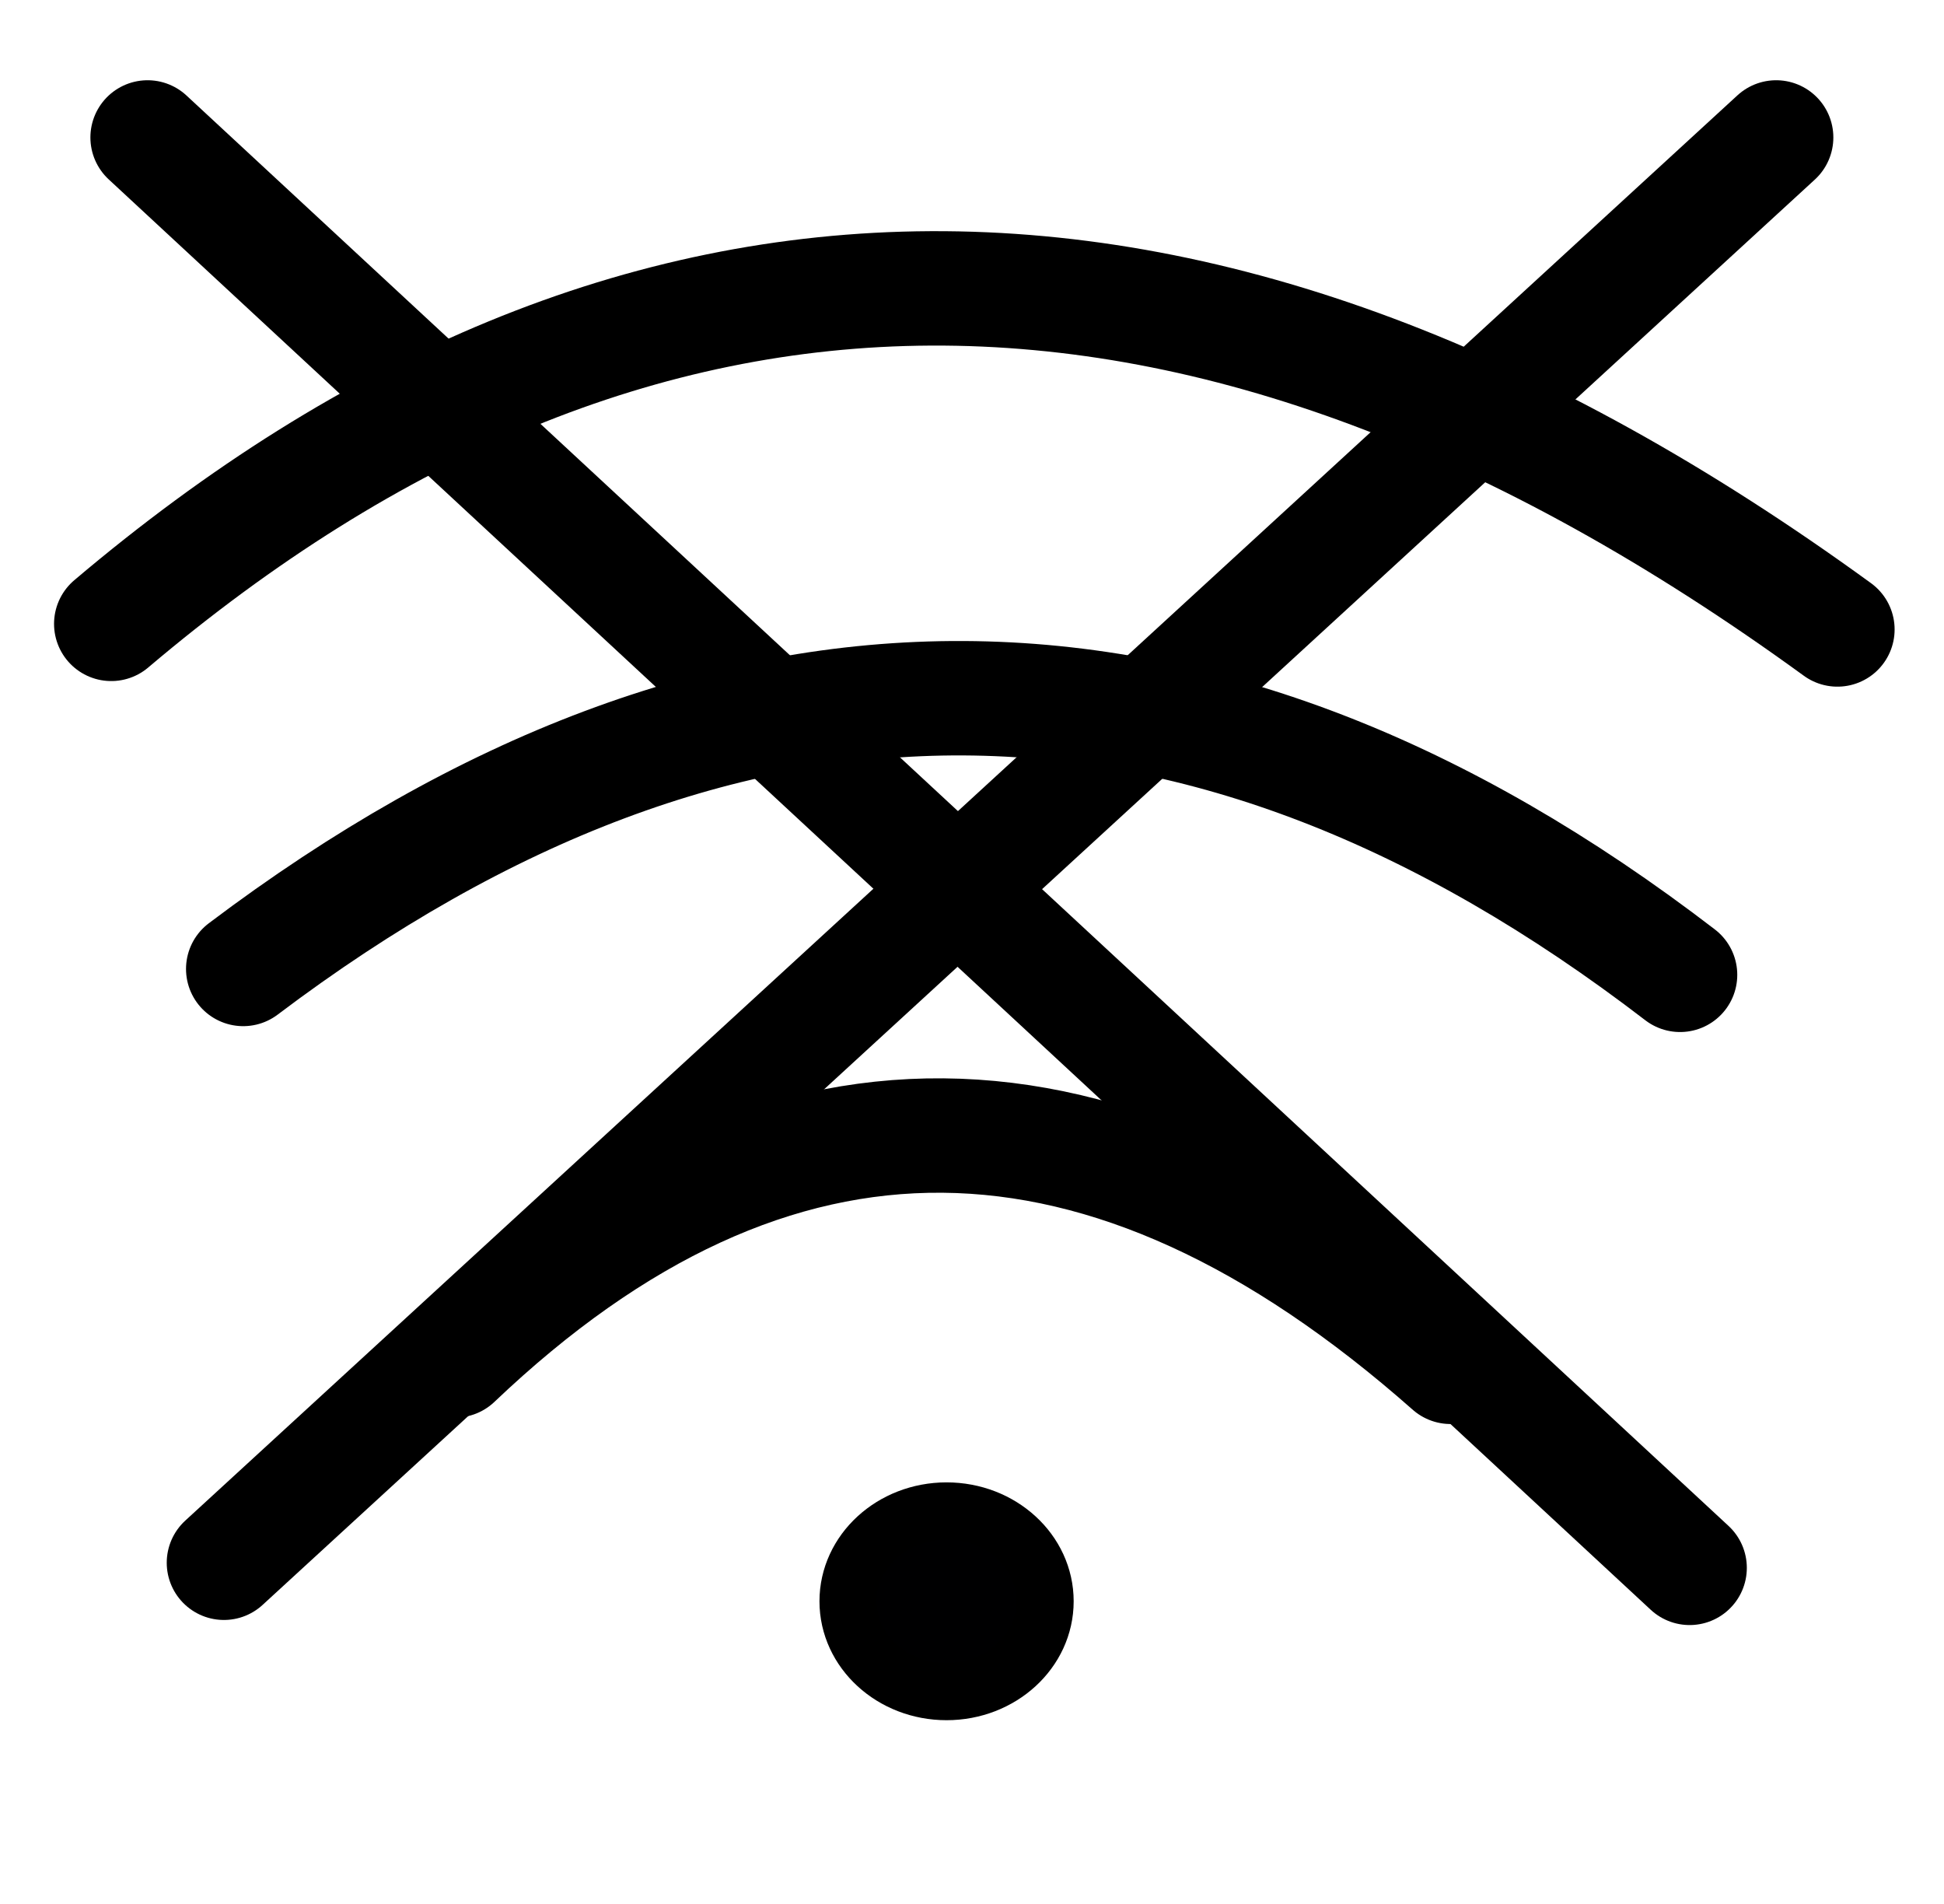
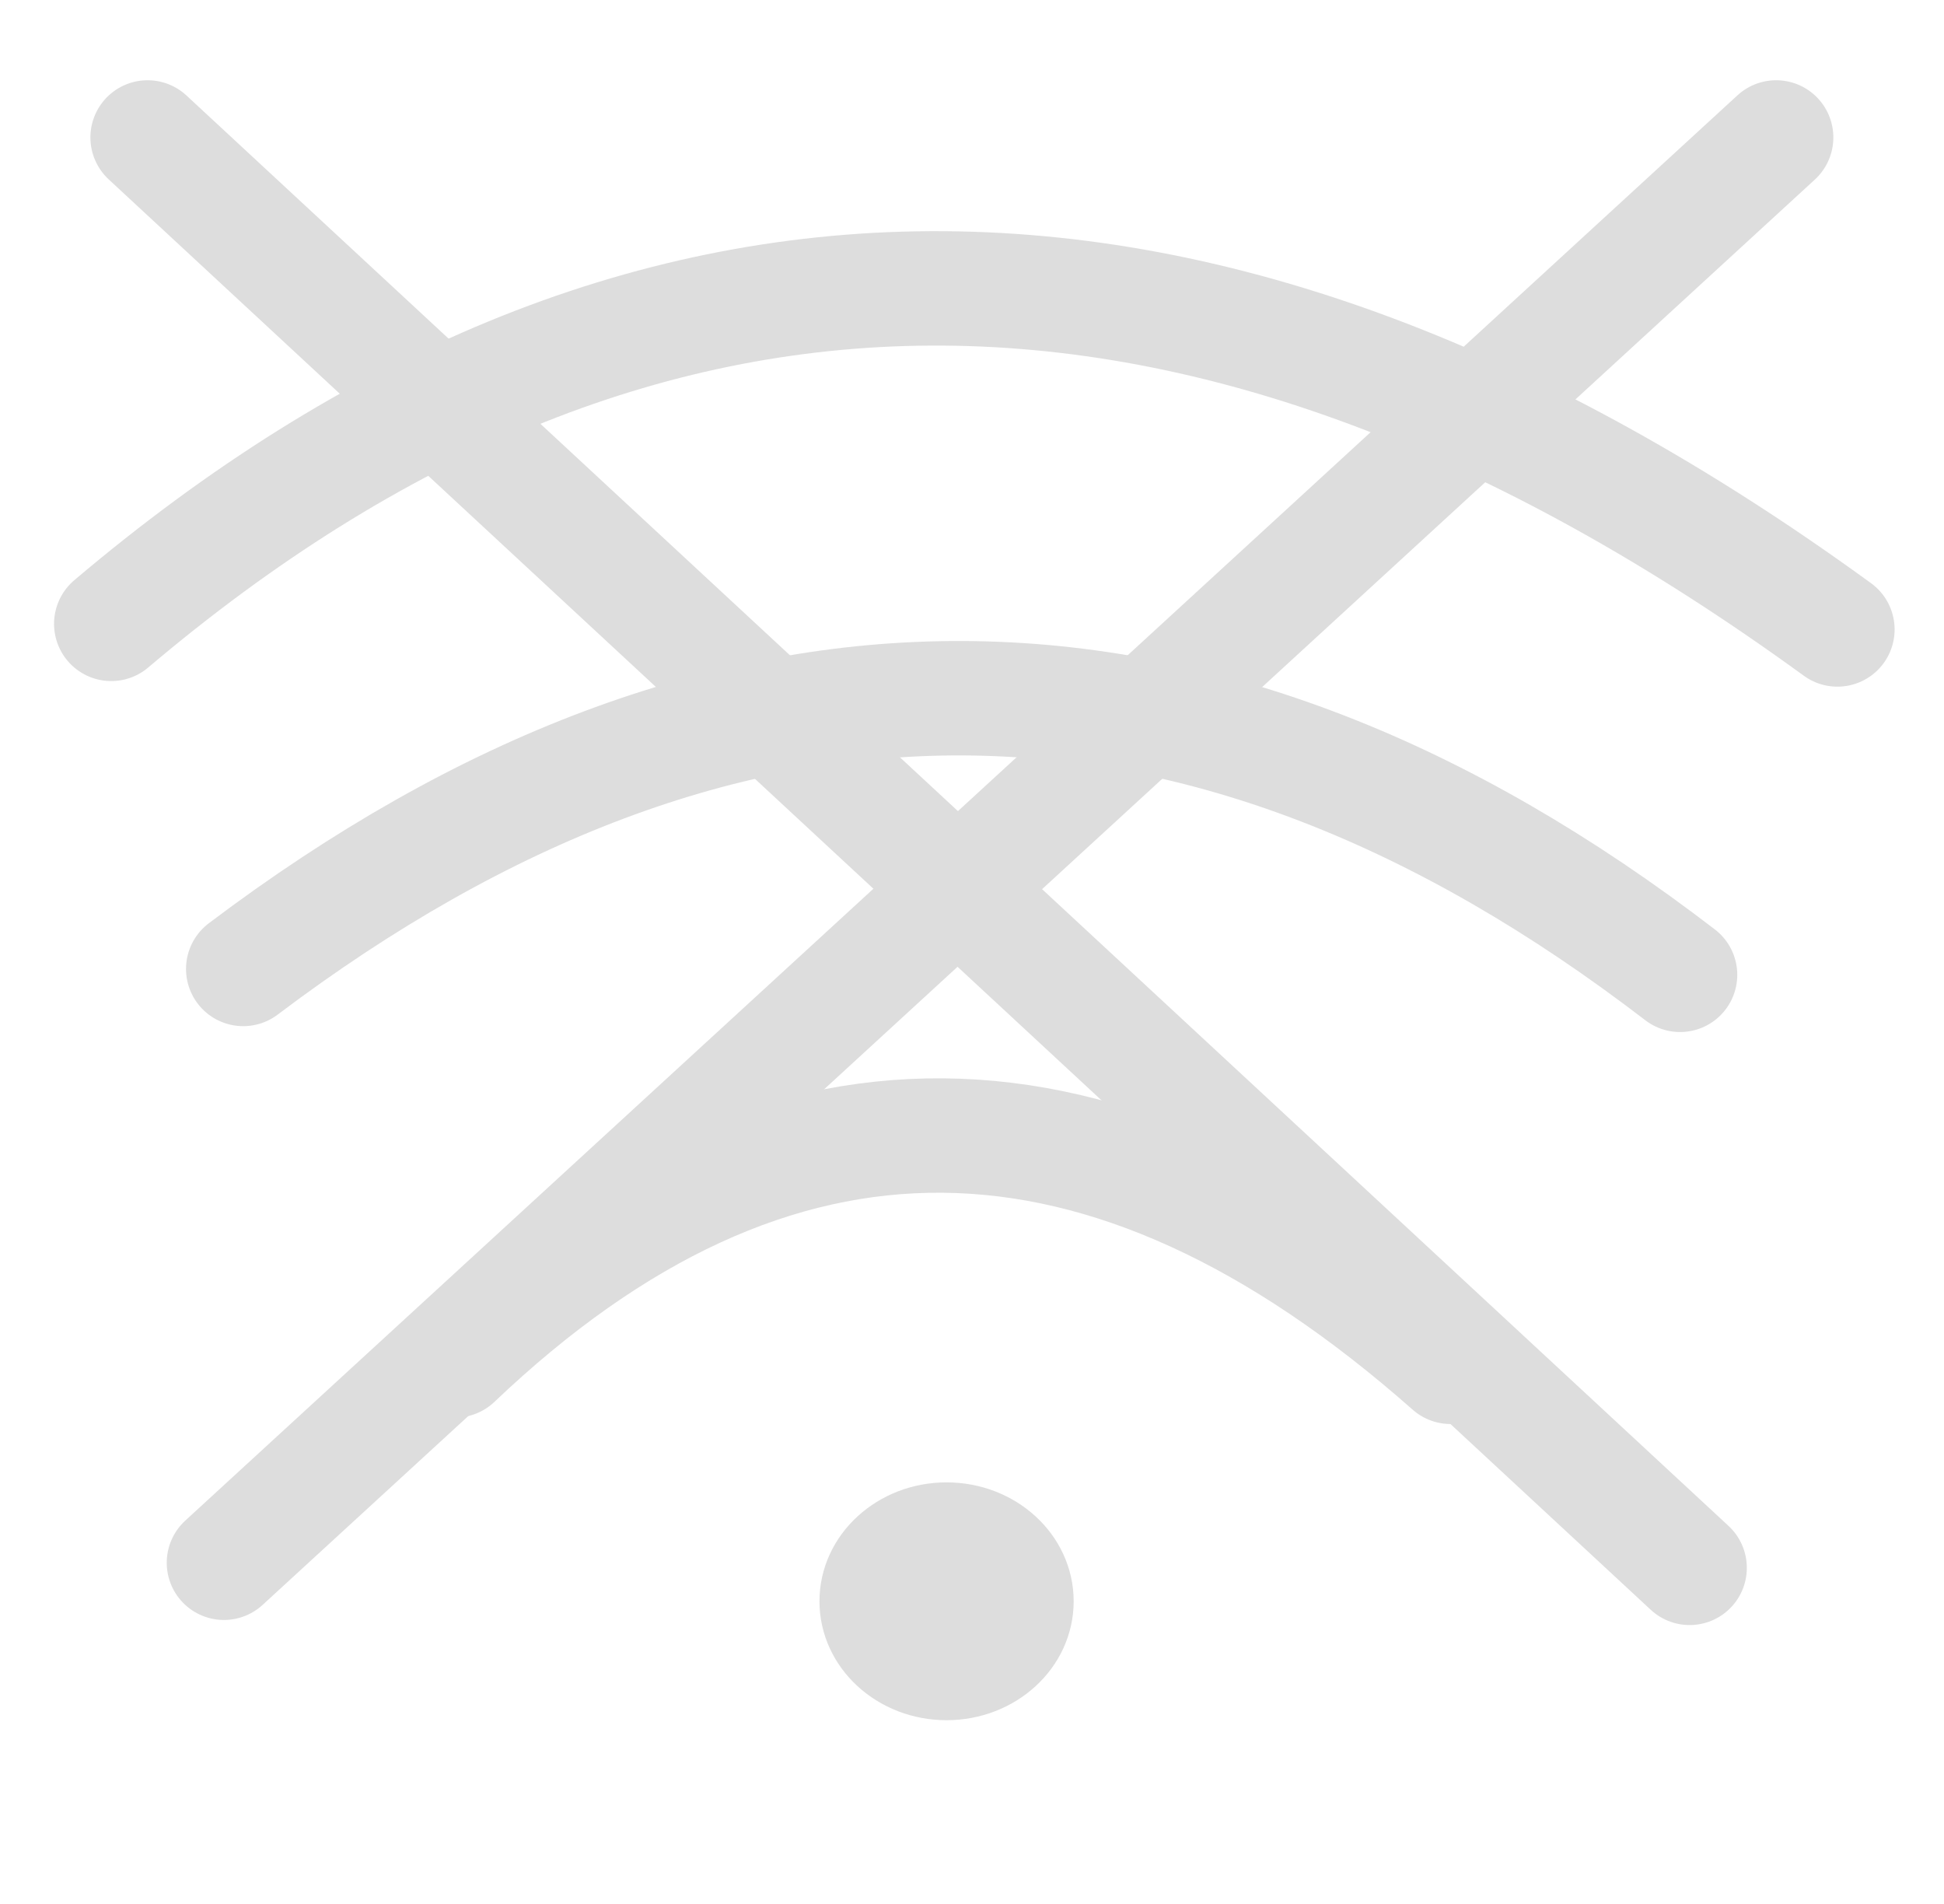
<svg xmlns="http://www.w3.org/2000/svg" width="169.957mm" height="166.398mm" viewBox="0 0 169.957 166.398" version="1.1" id="svg5">
  <defs id="defs2" />
  <g id="layer1" transform="translate(-19.23,-47.17231)">
-     <path style="fill:#000001;stroke-width:10;stroke-linecap:round;stroke-linejoin:round" d="m 51.963,161.499 100.689,1.099" id="path449" />
-     <path style="fill:none;stroke:#000000;stroke-width:10;stroke-linecap:round;stroke-linejoin:round;stroke-opacity:1;stroke-dasharray:none" d="m 59.011,166.081 c 27.874,-26.525 56.885,-26.075 87.034,0.56" id="path451" />
-     <path style="fill:none;stroke:#000000;stroke-width:10;stroke-linecap:round;stroke-linejoin:round;stroke-opacity:1;stroke-dasharray:none" d="m 40.493,131.865 c 42.12,-31.791 83.945,-31.483 125.62,0.514" id="path451-0" />
-     <path style="fill:none;stroke:#000000;stroke-width:10;stroke-linecap:round;stroke-linejoin:round;stroke-opacity:1;stroke-dasharray:none" d="M 28.955,101.702 C 74.352,63.25 124.315,61.795 179.869,102.191" id="path451-01" />
-     <ellipse style="fill:#000001;fill-opacity:1;stroke:#000000;stroke-width:5;stroke-linecap:round;stroke-linejoin:round;stroke-opacity:1;stroke-dasharray:none" id="path1174" ry="7.894" rx="8.612" cy="187.135" cx="101.985" />
-     <path style="fill:#000001;fill-opacity:1;stroke:#000000;stroke-width:10;stroke-linecap:round;stroke-linejoin:round;stroke-dasharray:none;stroke-opacity:1" d="M 32.133,59.186 166.949,184.213" id="path4168" />
-     <path style="fill:#000001;fill-opacity:1;stroke:#000000;stroke-width:10;stroke-linecap:round;stroke-linejoin:round;stroke-dasharray:none;stroke-opacity:1" d="M 38.807,183.768 174.513,59.186" id="path4170" />
+     <path style="fill:#dddddd;stroke-width:10;stroke-linecap:round;stroke-linejoin:round" d="m 51.963,161.499 100.689,1.099" id="path449" />
+     <path style="fill:none;stroke:#dddddd;stroke-width:10;stroke-linecap:round;stroke-linejoin:round;stroke-opacity:1;stroke-dasharray:none" d="m 59.011,166.081 c 27.874,-26.525 56.885,-26.075 87.034,0.56" id="path451" />
+     <path style="fill:none;stroke:#dddddd;stroke-width:10;stroke-linecap:round;stroke-linejoin:round;stroke-opacity:1;stroke-dasharray:none" d="m 40.493,131.865 c 42.12,-31.791 83.945,-31.483 125.62,0.514" id="path451-0" />
+     <path style="fill:none;stroke:#dddddd;stroke-width:10;stroke-linecap:round;stroke-linejoin:round;stroke-opacity:1;stroke-dasharray:none" d="M 28.955,101.702 C 74.352,63.25 124.315,61.795 179.869,102.191" id="path451-01" />
+     <ellipse style="fill:#dddddd;fill-opacity:1;stroke:#dddddd;stroke-width:5;stroke-linecap:round;stroke-linejoin:round;stroke-opacity:1;stroke-dasharray:none" id="path1174" ry="7.894" rx="8.612" cy="187.135" cx="101.985" />
+     <path style="fill:#dddddd;fill-opacity:1;stroke:#dddddd;stroke-width:10;stroke-linecap:round;stroke-linejoin:round;stroke-dasharray:none;stroke-opacity:1" d="M 32.133,59.186 166.949,184.213" id="path4168" />
+     <path style="fill:#dddddd;fill-opacity:1;stroke:#dddddd;stroke-width:10;stroke-linecap:round;stroke-linejoin:round;stroke-dasharray:none;stroke-opacity:1" d="M 38.807,183.768 174.513,59.186" id="path4170" />
  </g>
</svg>
